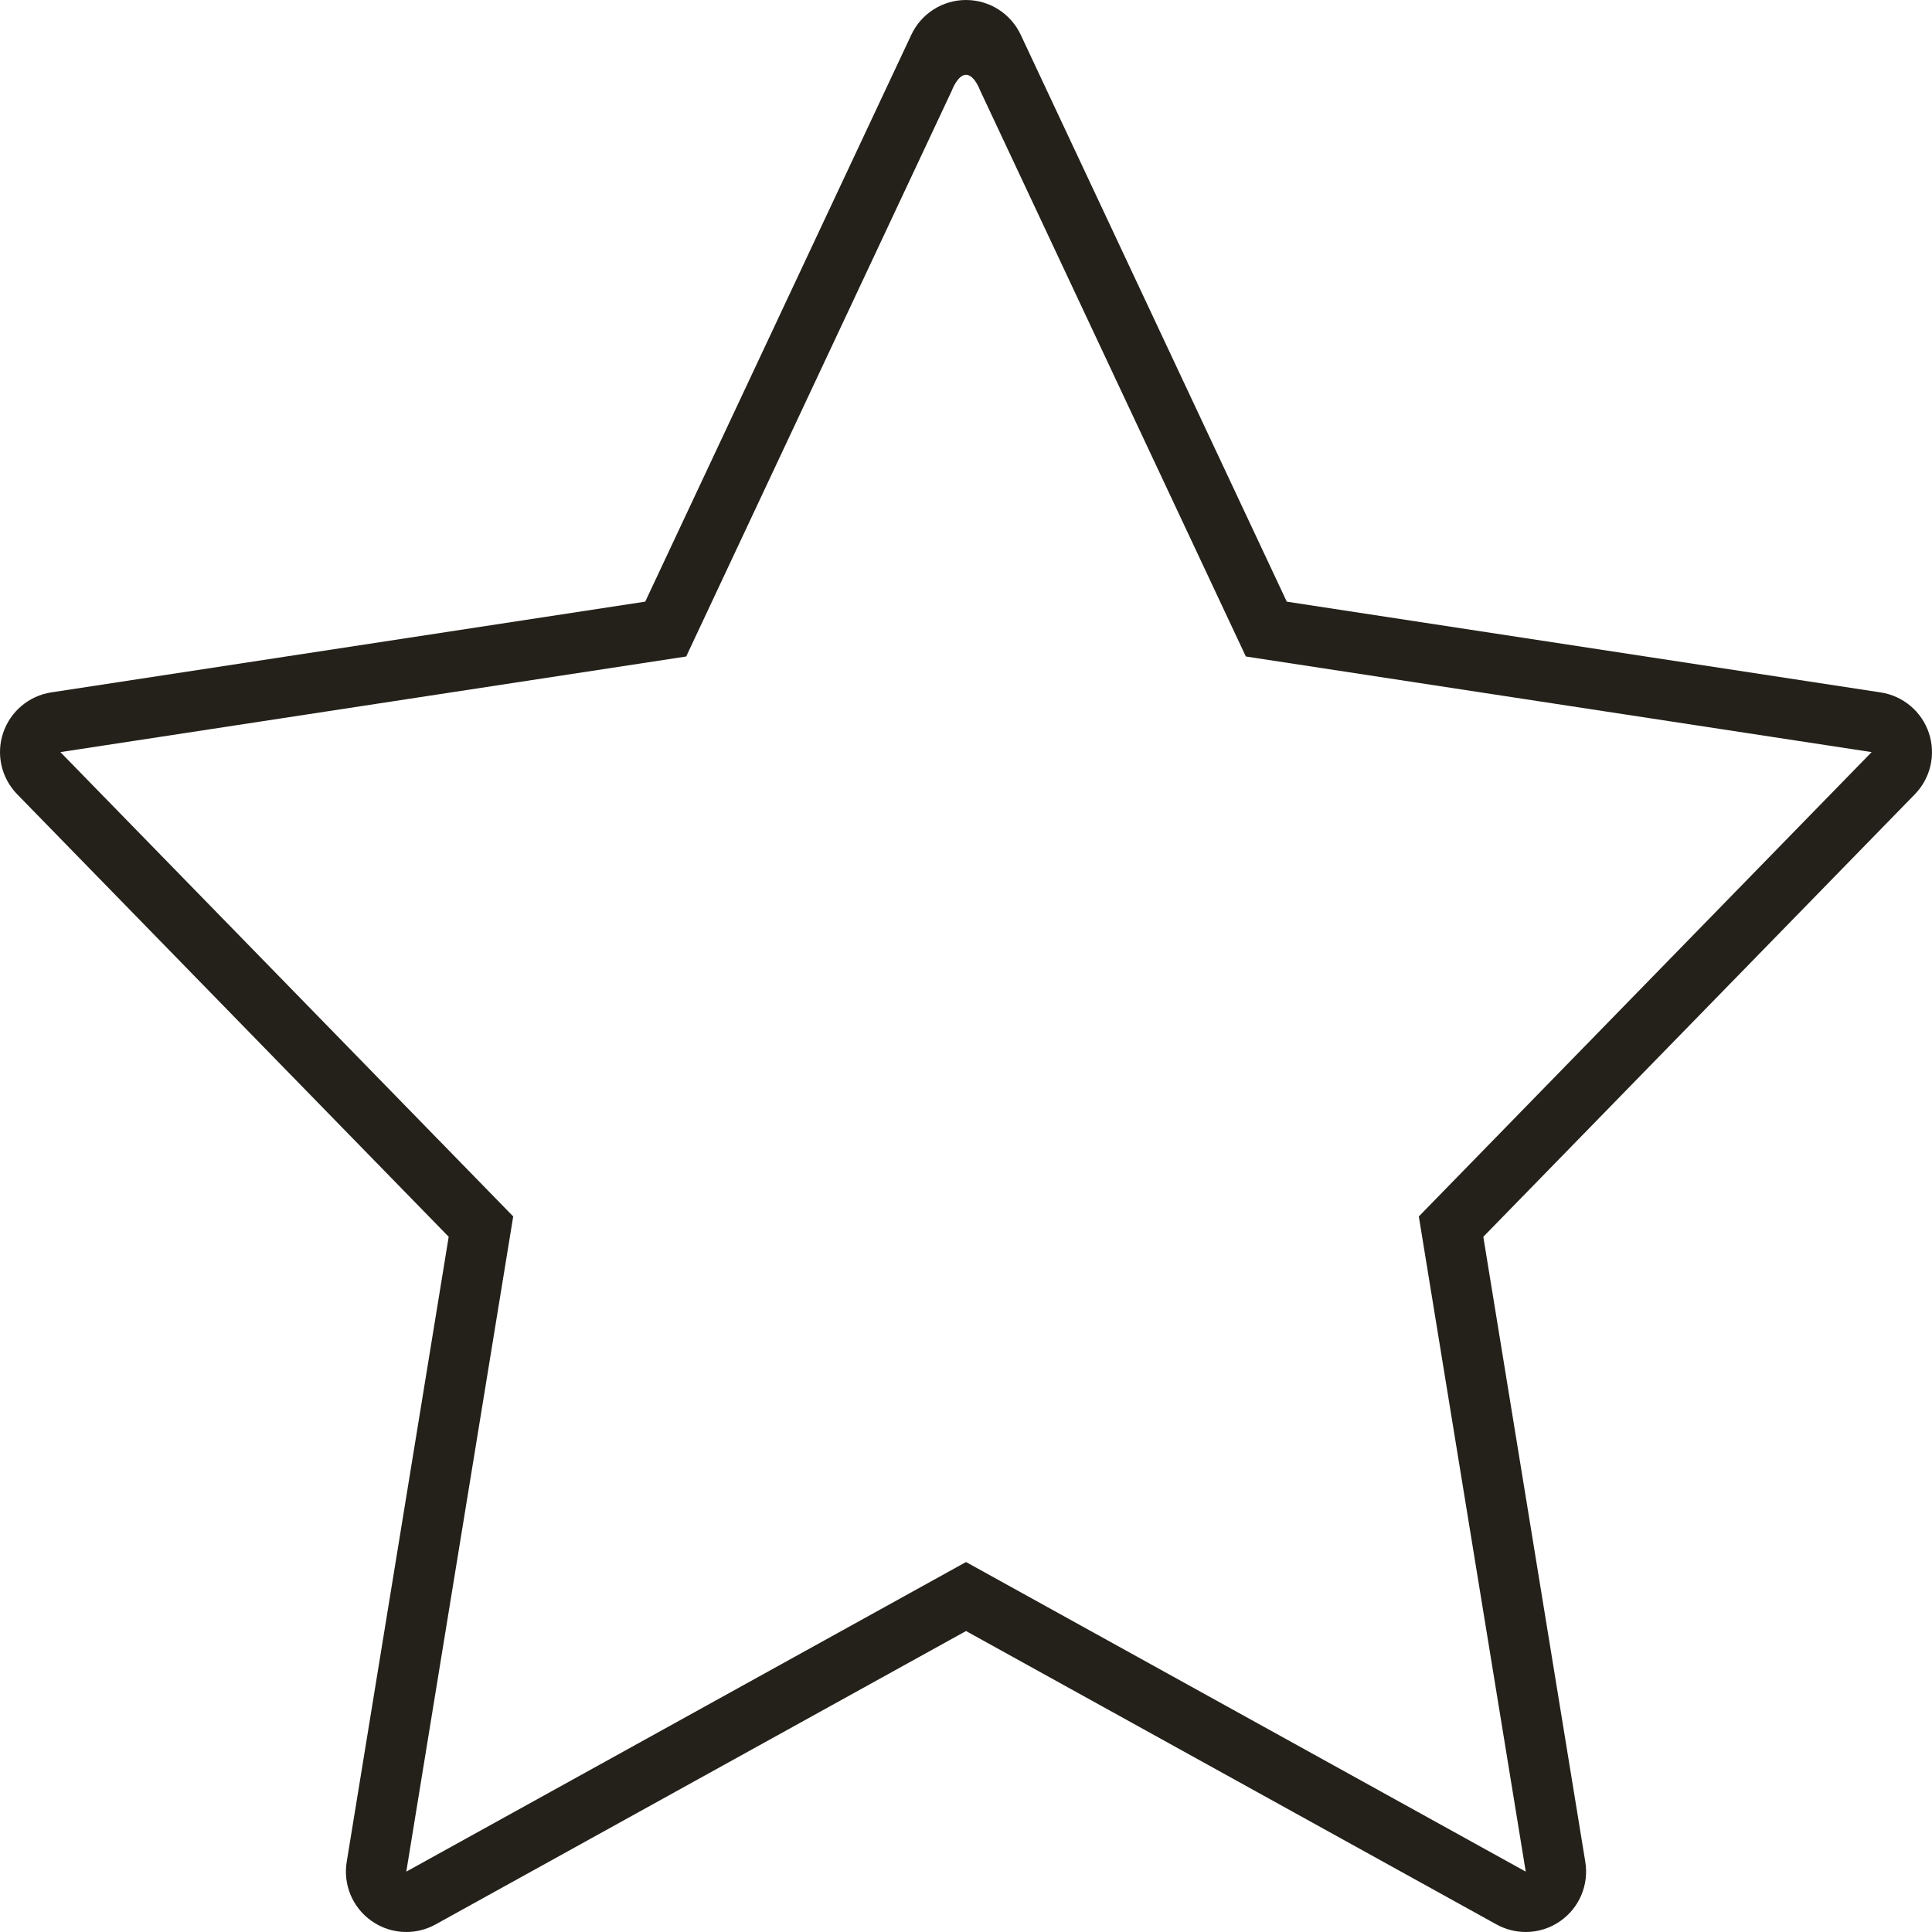
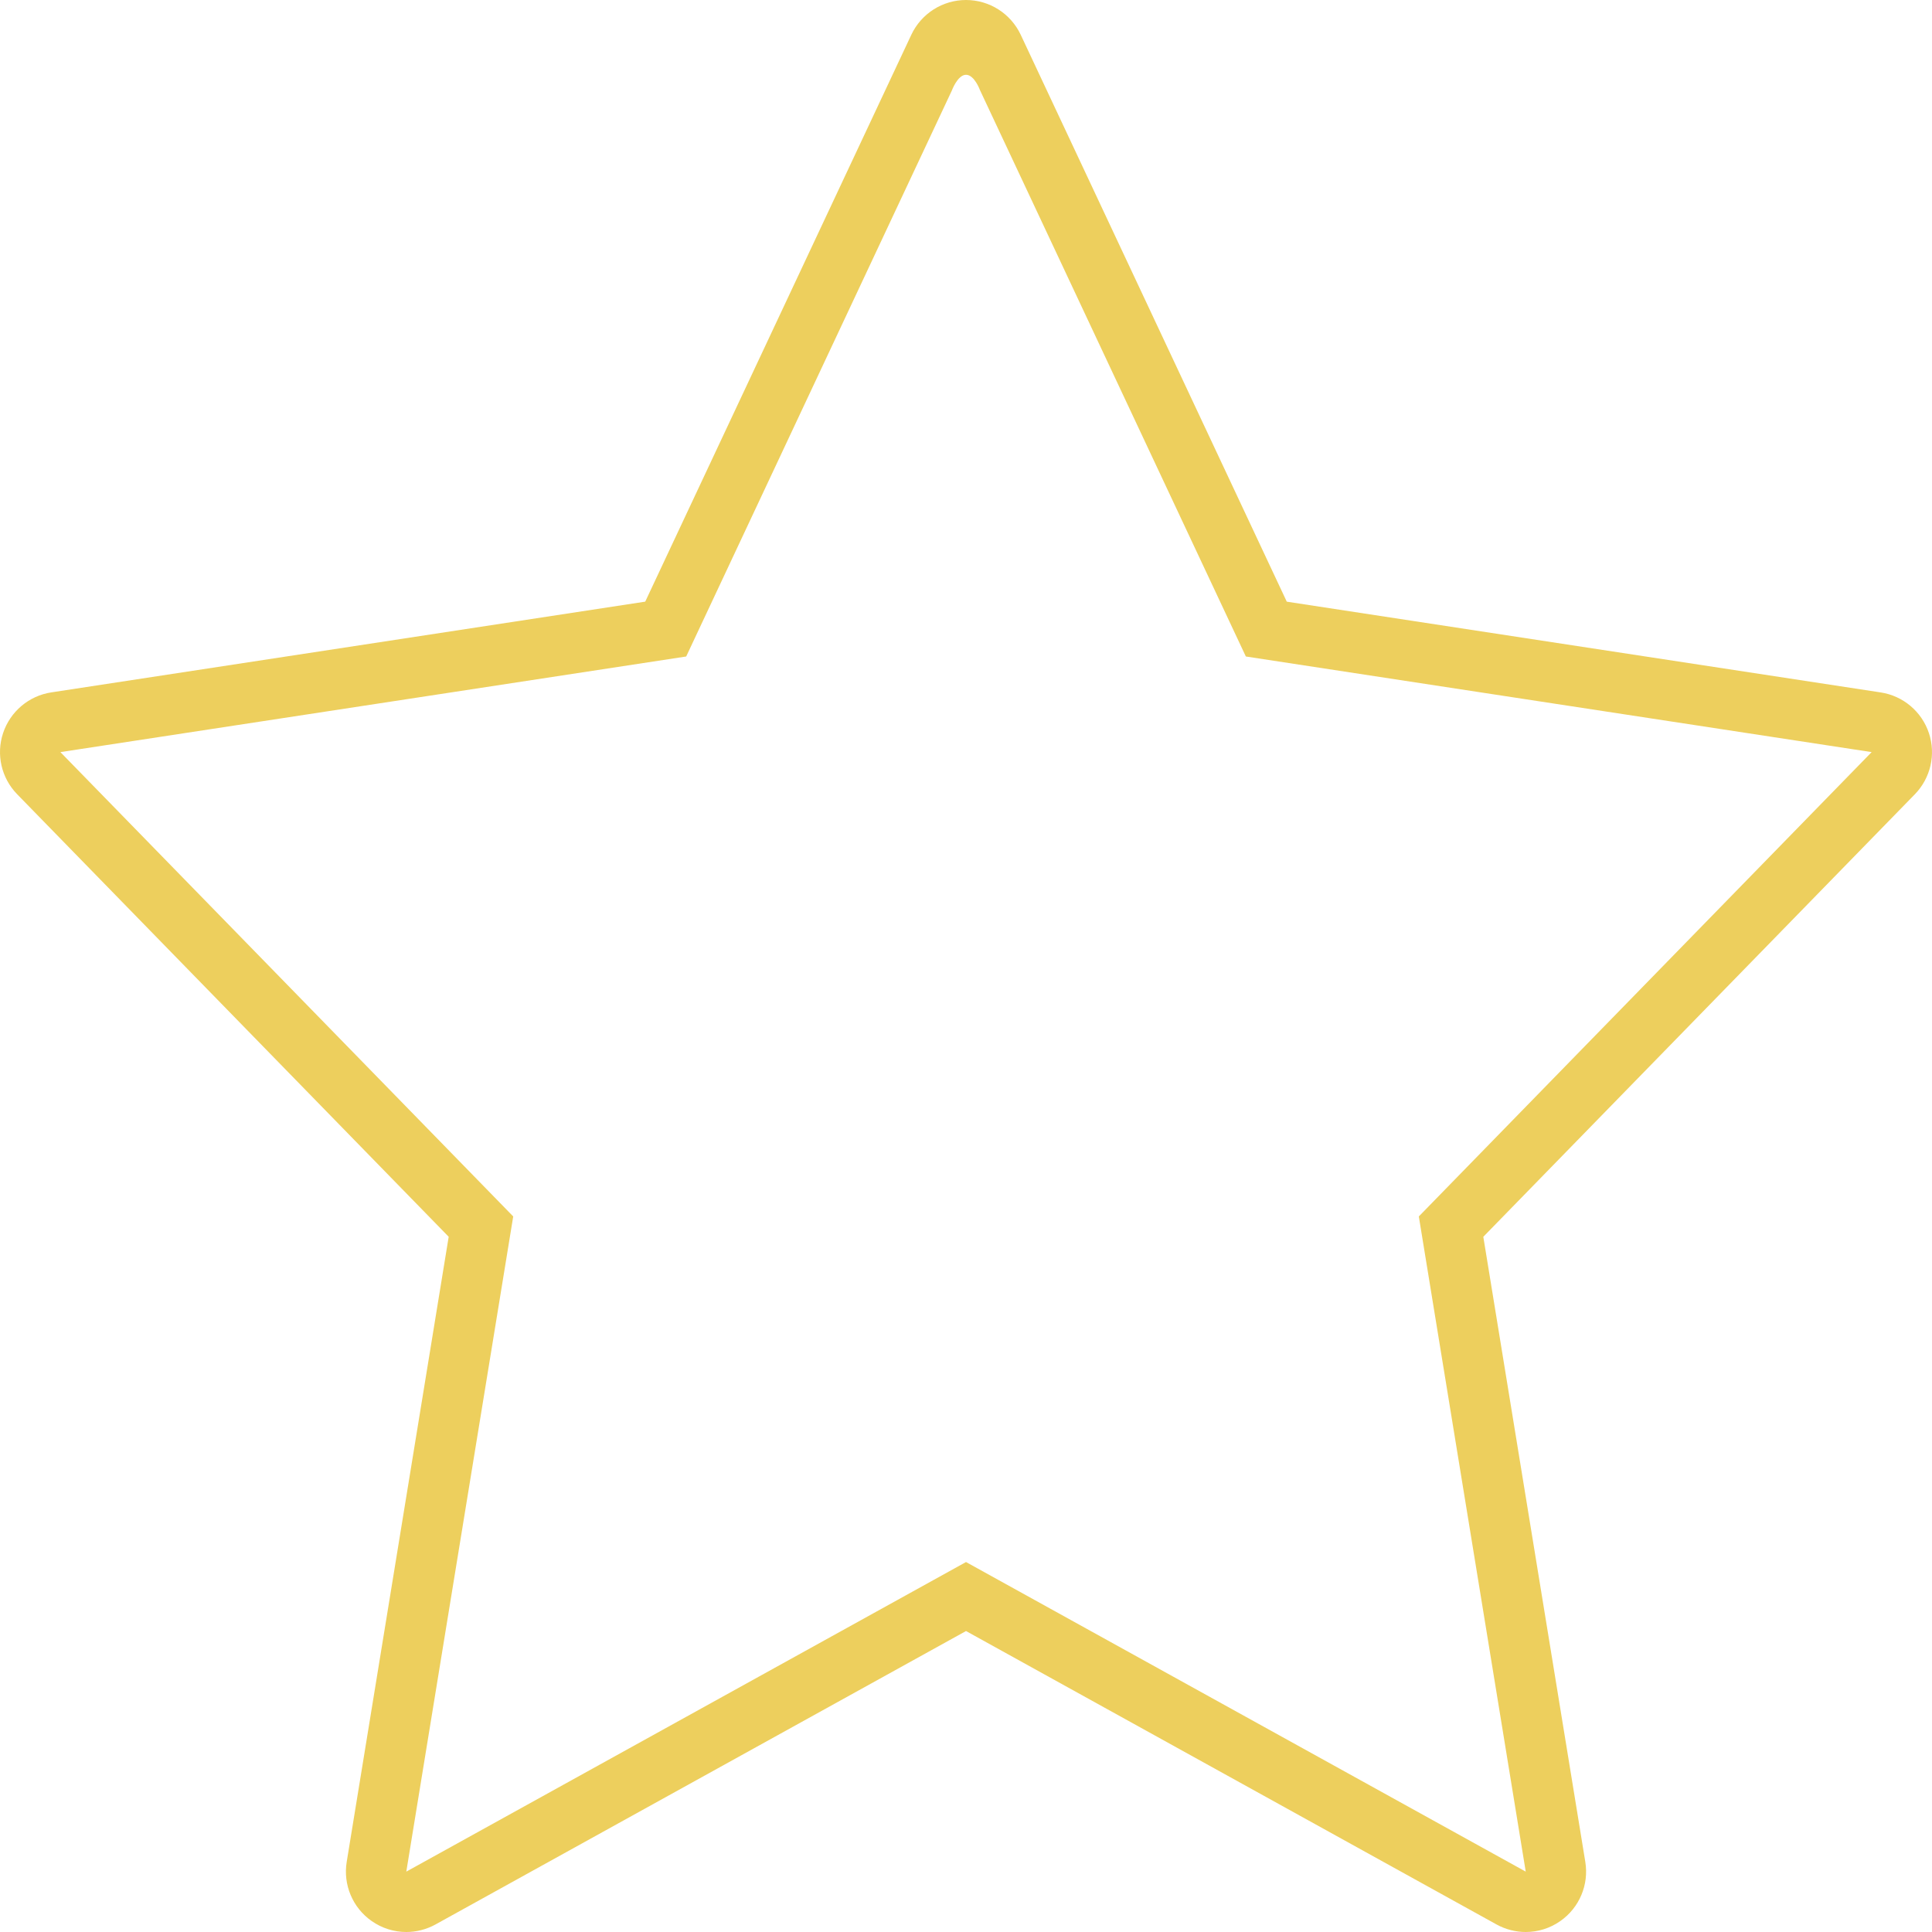
<svg xmlns="http://www.w3.org/2000/svg" width="100" height="100" viewBox="0 0 100 100" fill="none">
-   <path d="M50.001 3.871C50.437 3.871 50.724 4.666 50.724 4.666L64.485 33.98L96.876 38.929L73.438 62.963L78.972 96.875L50.001 80.851L21.03 96.875L26.564 62.963L3.126 38.929L35.517 33.98L49.265 4.691C49.265 4.691 49.565 3.871 50.001 3.871ZM50.001 0C48.79 0 47.688 0.7 47.171 1.797L33.397 31.141L2.654 35.838C1.496 36.015 0.535 36.826 0.162 37.937C-0.21 39.047 0.07 40.272 0.889 41.111L23.224 64.015L17.946 96.368C17.752 97.55 18.25 98.739 19.23 99.427C19.768 99.808 20.399 100 21.03 100C21.549 100 22.071 99.869 22.543 99.609L50.001 84.422L77.459 99.609C77.931 99.869 78.453 100 78.972 100C79.603 100 80.234 99.808 80.77 99.428C81.75 98.74 82.248 97.551 82.055 96.37L76.776 64.016L99.112 41.112C99.929 40.273 100.21 39.048 99.838 37.938C99.466 36.828 98.504 36.018 97.346 35.84L66.603 31.142L52.831 1.797C52.314 0.7 51.212 0 50.001 0Z" fill="#232119" />
+   <path d="M50.001 3.871C50.437 3.871 50.724 4.666 50.724 4.666L64.485 33.98L96.876 38.929L73.438 62.963L78.972 96.875L50.001 80.851L21.03 96.875L26.564 62.963L3.126 38.929L35.517 33.98L49.265 4.691C49.265 4.691 49.565 3.871 50.001 3.871ZM50.001 0C48.79 0 47.688 0.7 47.171 1.797L33.397 31.141L2.654 35.838C1.496 36.015 0.535 36.826 0.162 37.937C-0.21 39.047 0.07 40.272 0.889 41.111L23.224 64.015L17.946 96.368C17.752 97.55 18.25 98.739 19.23 99.427C19.768 99.808 20.399 100 21.03 100C21.549 100 22.071 99.869 22.543 99.609L50.001 84.422L77.459 99.609C77.931 99.869 78.453 100 78.972 100C79.603 100 80.234 99.808 80.77 99.428C81.75 98.74 82.248 97.551 82.055 96.37L76.776 64.016L99.112 41.112C99.929 40.273 100.21 39.048 99.838 37.938C99.466 36.828 98.504 36.018 97.346 35.84L66.603 31.142L52.831 1.797C52.314 0.7 51.212 0 50.001 0Z" fill="#EDCF5D" />
</svg>
